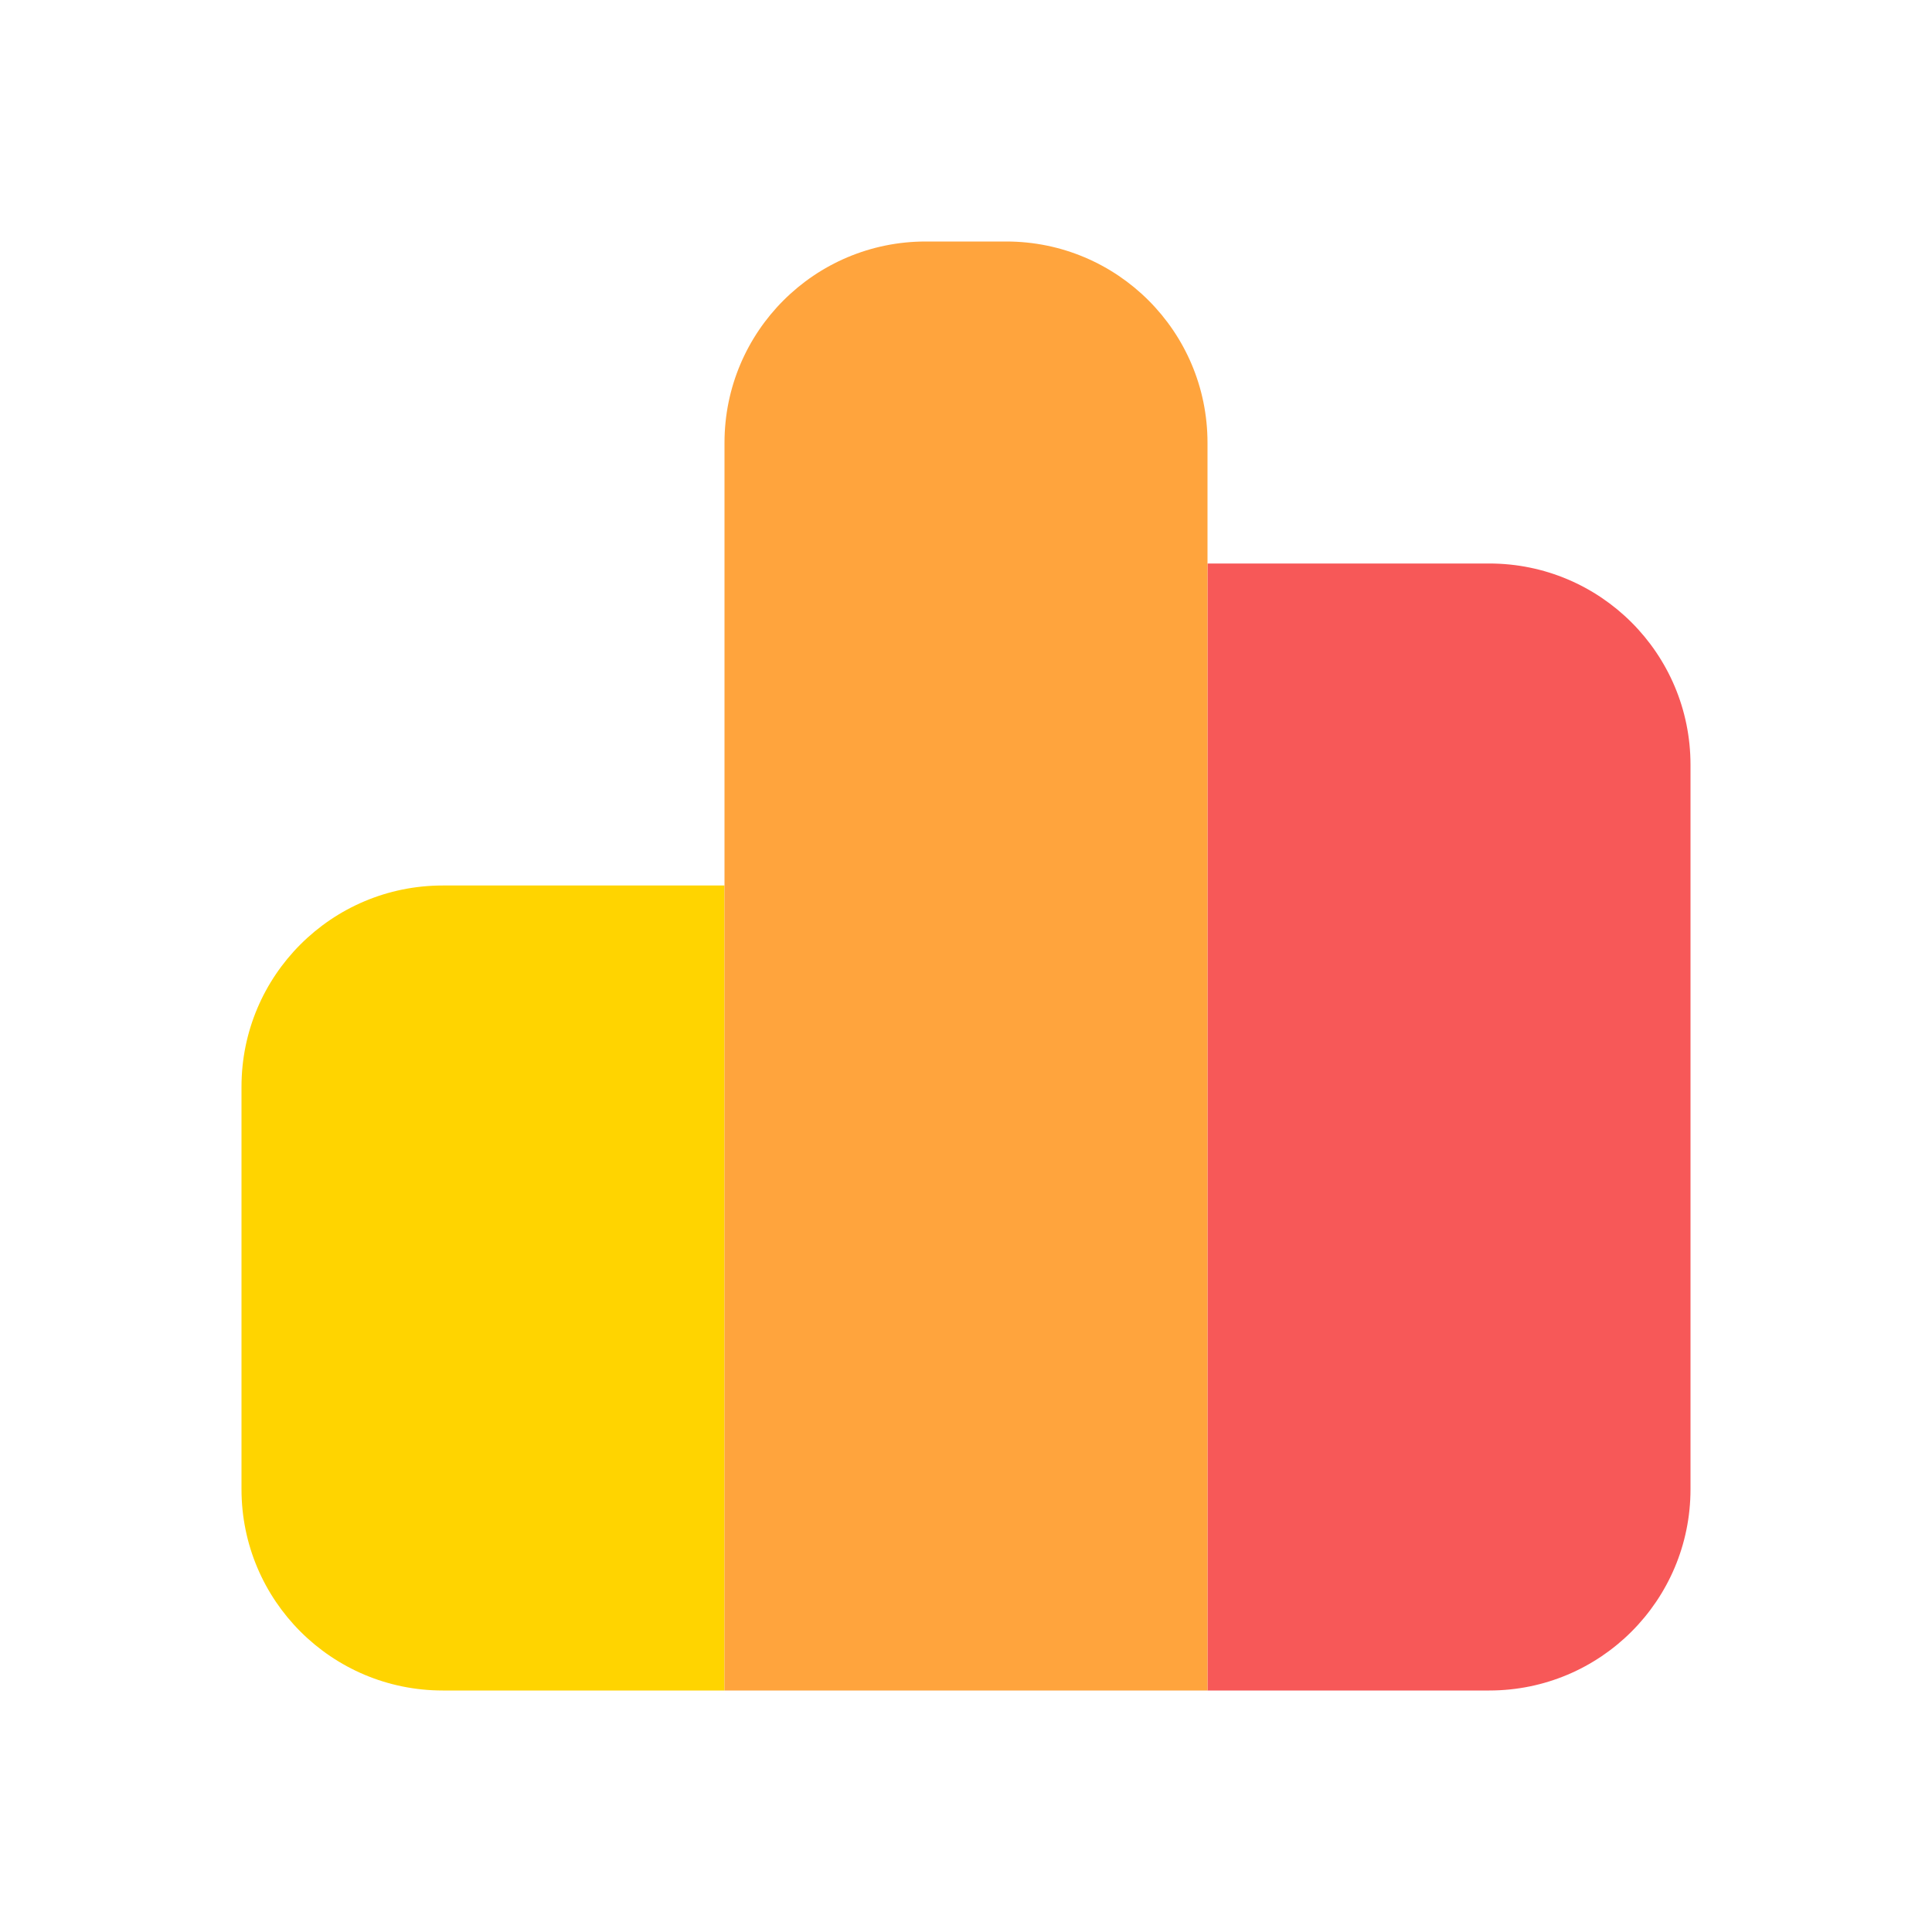
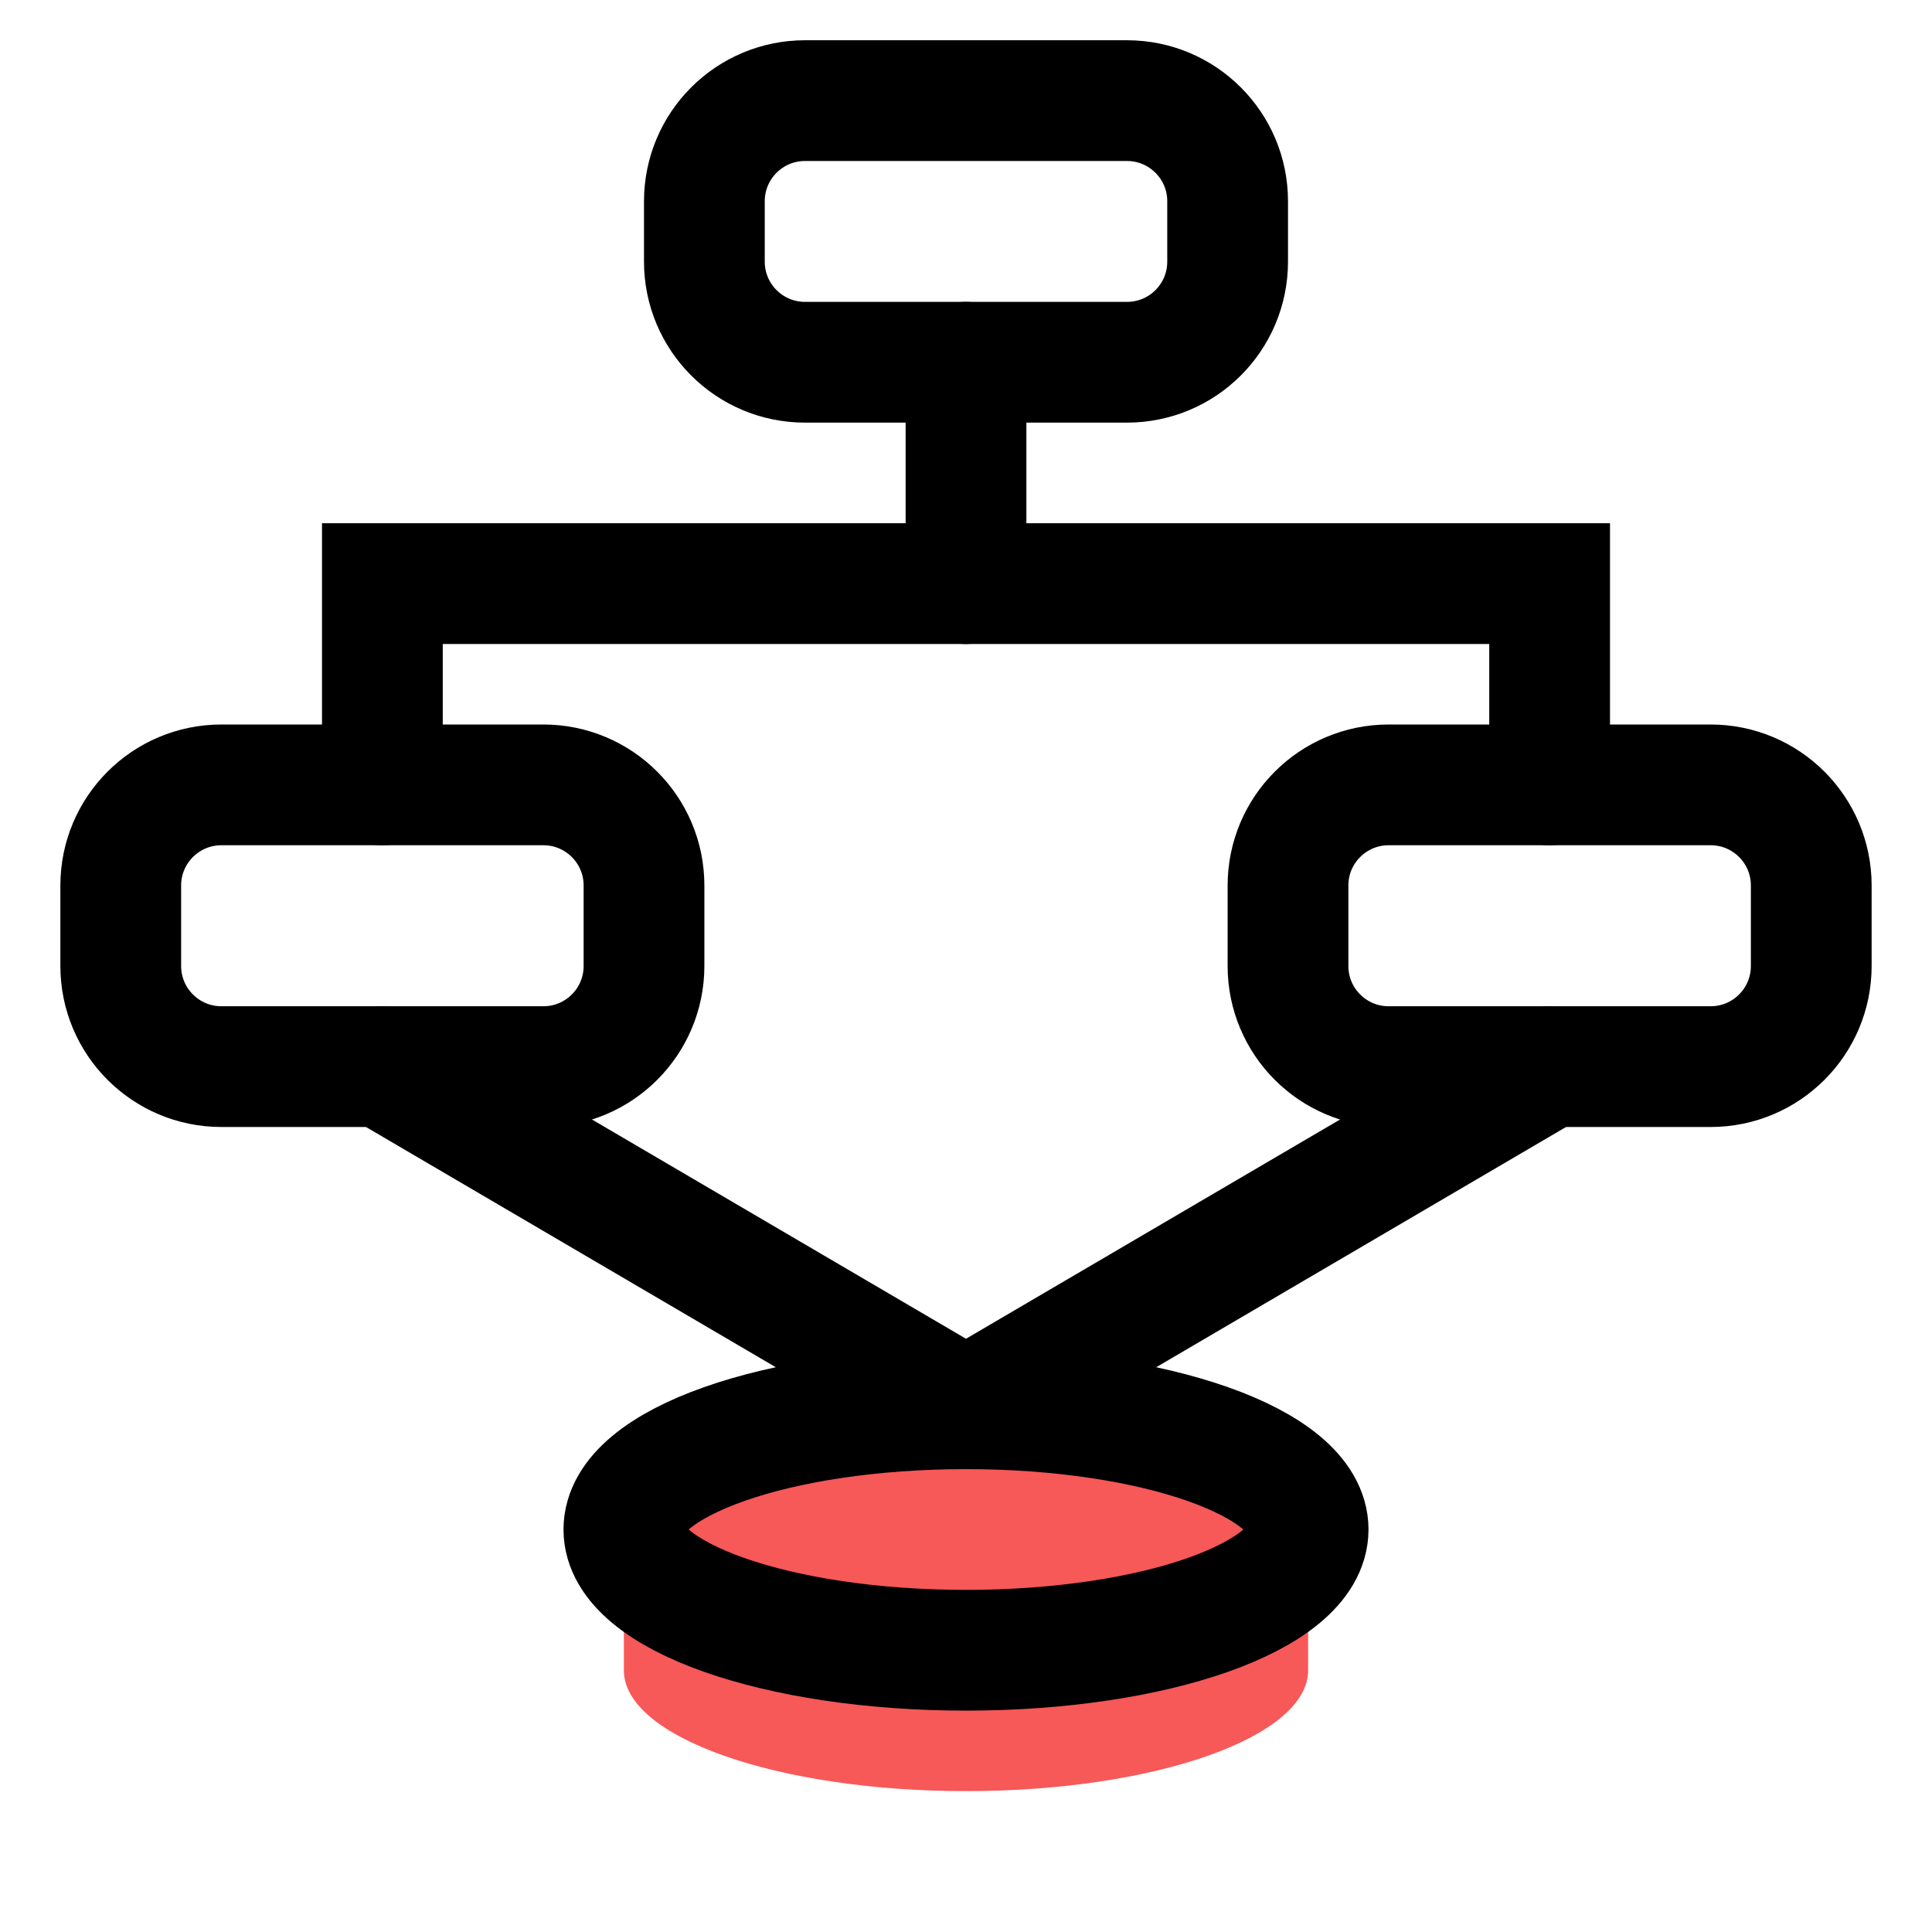
- <svg xmlns="http://www.w3.org/2000/svg" width="24" height="24" viewBox="0 0 24 24" fill="none">
-   <path d="M3 13.5C3 12.119 4.119 11 5.5 11H9V21H5.5C4.119 21 3 19.881 3 18.5V13.5Z" fill="#FFD400" />
-   <path d="M15 7H18.5C19.881 7 21 8.119 21 9.5V18.5C21 19.881 19.881 21 18.5 21H15V7Z" fill="#F75858" />
-   <path d="M9 5.5C9 4.119 10.119 3 11.5 3H12.5C13.881 3 15 4.119 15 5.5V21H9V5.5Z" fill="#FFA43D" />
+ <svg xmlns="http://www.w3.org/2000/svg" width="24" height="24" viewBox="0 0 24 24" fill="none" role="img" aria-label="System Design">
+   <g stroke="currentColor" stroke-width="1.5" stroke-linecap="round">
+     <rect x="8.75" y="1.25" width="6.5" height="3.25" rx="1.25" />
+     <path d="M12 4.5V7.25" />
+     <path d="M4.75 9.75V7.25H19.25V9.75" />
+     <rect x="1.5" y="9.75" width="6.5" height="3.5" rx="1.25" />
+     <rect x="16" y="9.75" width="6.5" height="3.5" rx="1.25" />
+     <path d="M4.75 13.25L12 17.5" />
+     <path d="M19.25 13.25L12 17.5" />
+     <path d="M7.75 19A4.25 1.5 0 0 1 16.25 19V20.75A4.25 1.5 0 0 1 7.75 20.75Z" fill="#F75858" stroke="none" />
+     <ellipse cx="12" cy="19" rx="4.25" ry="1.5" />
+   </g>
</svg>
